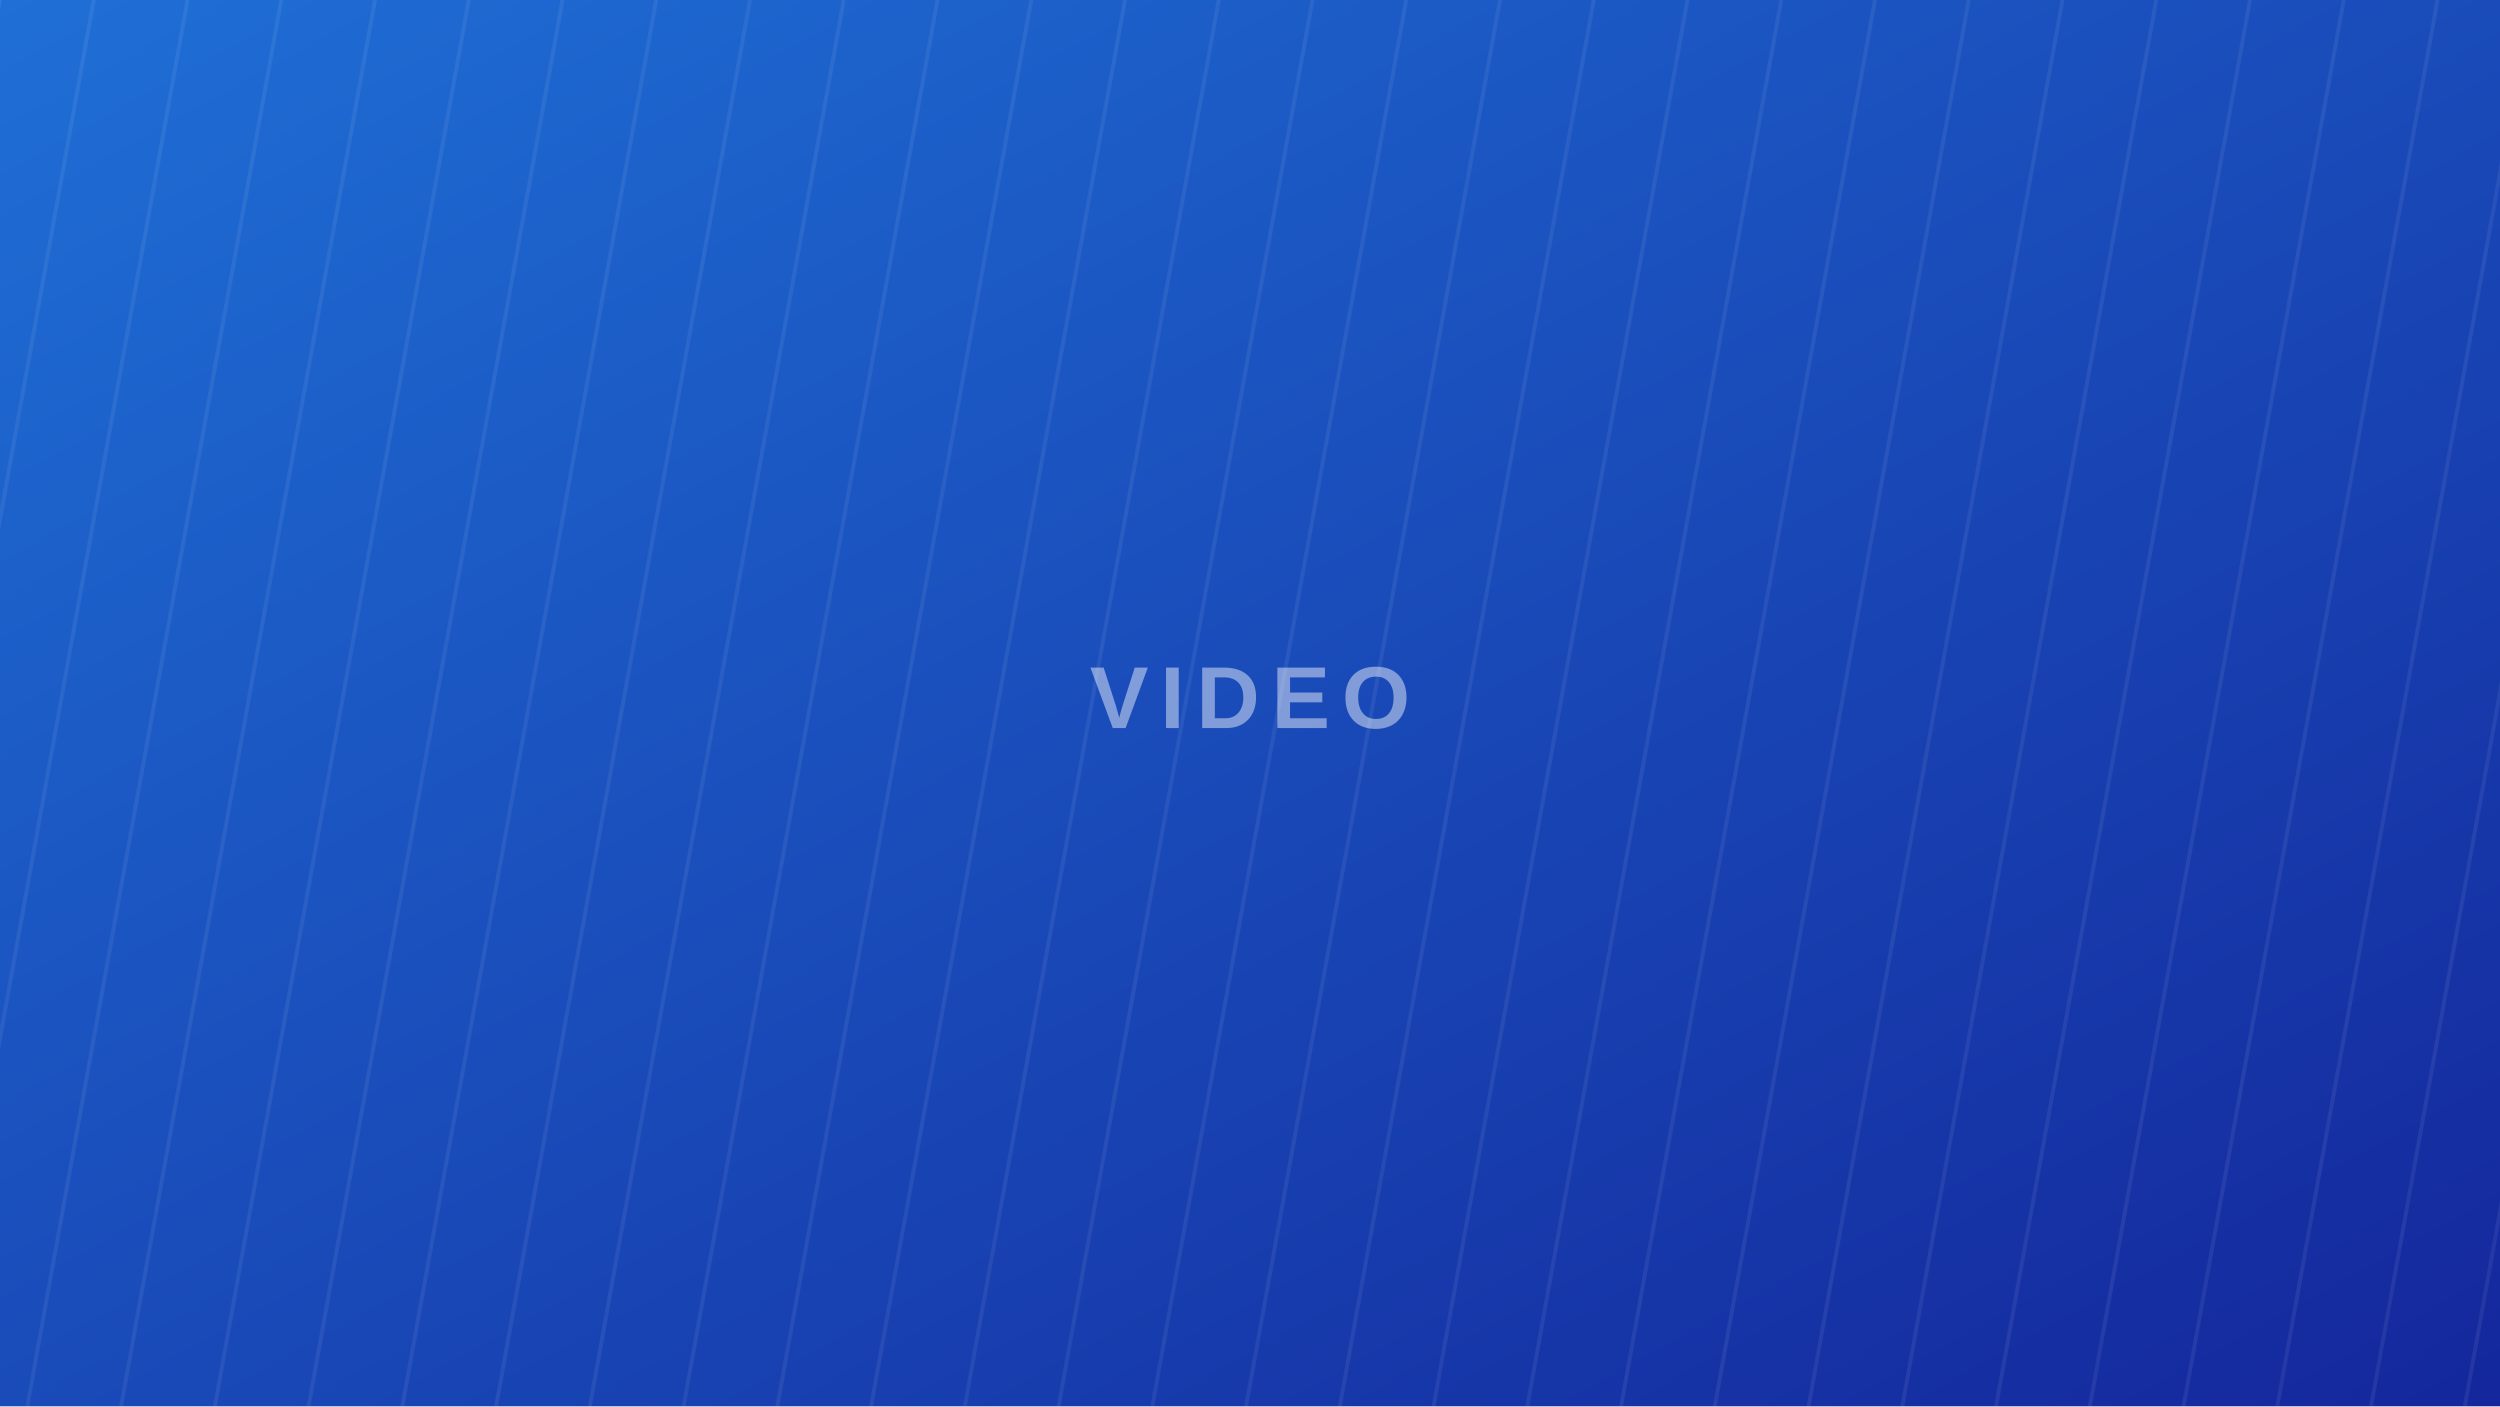
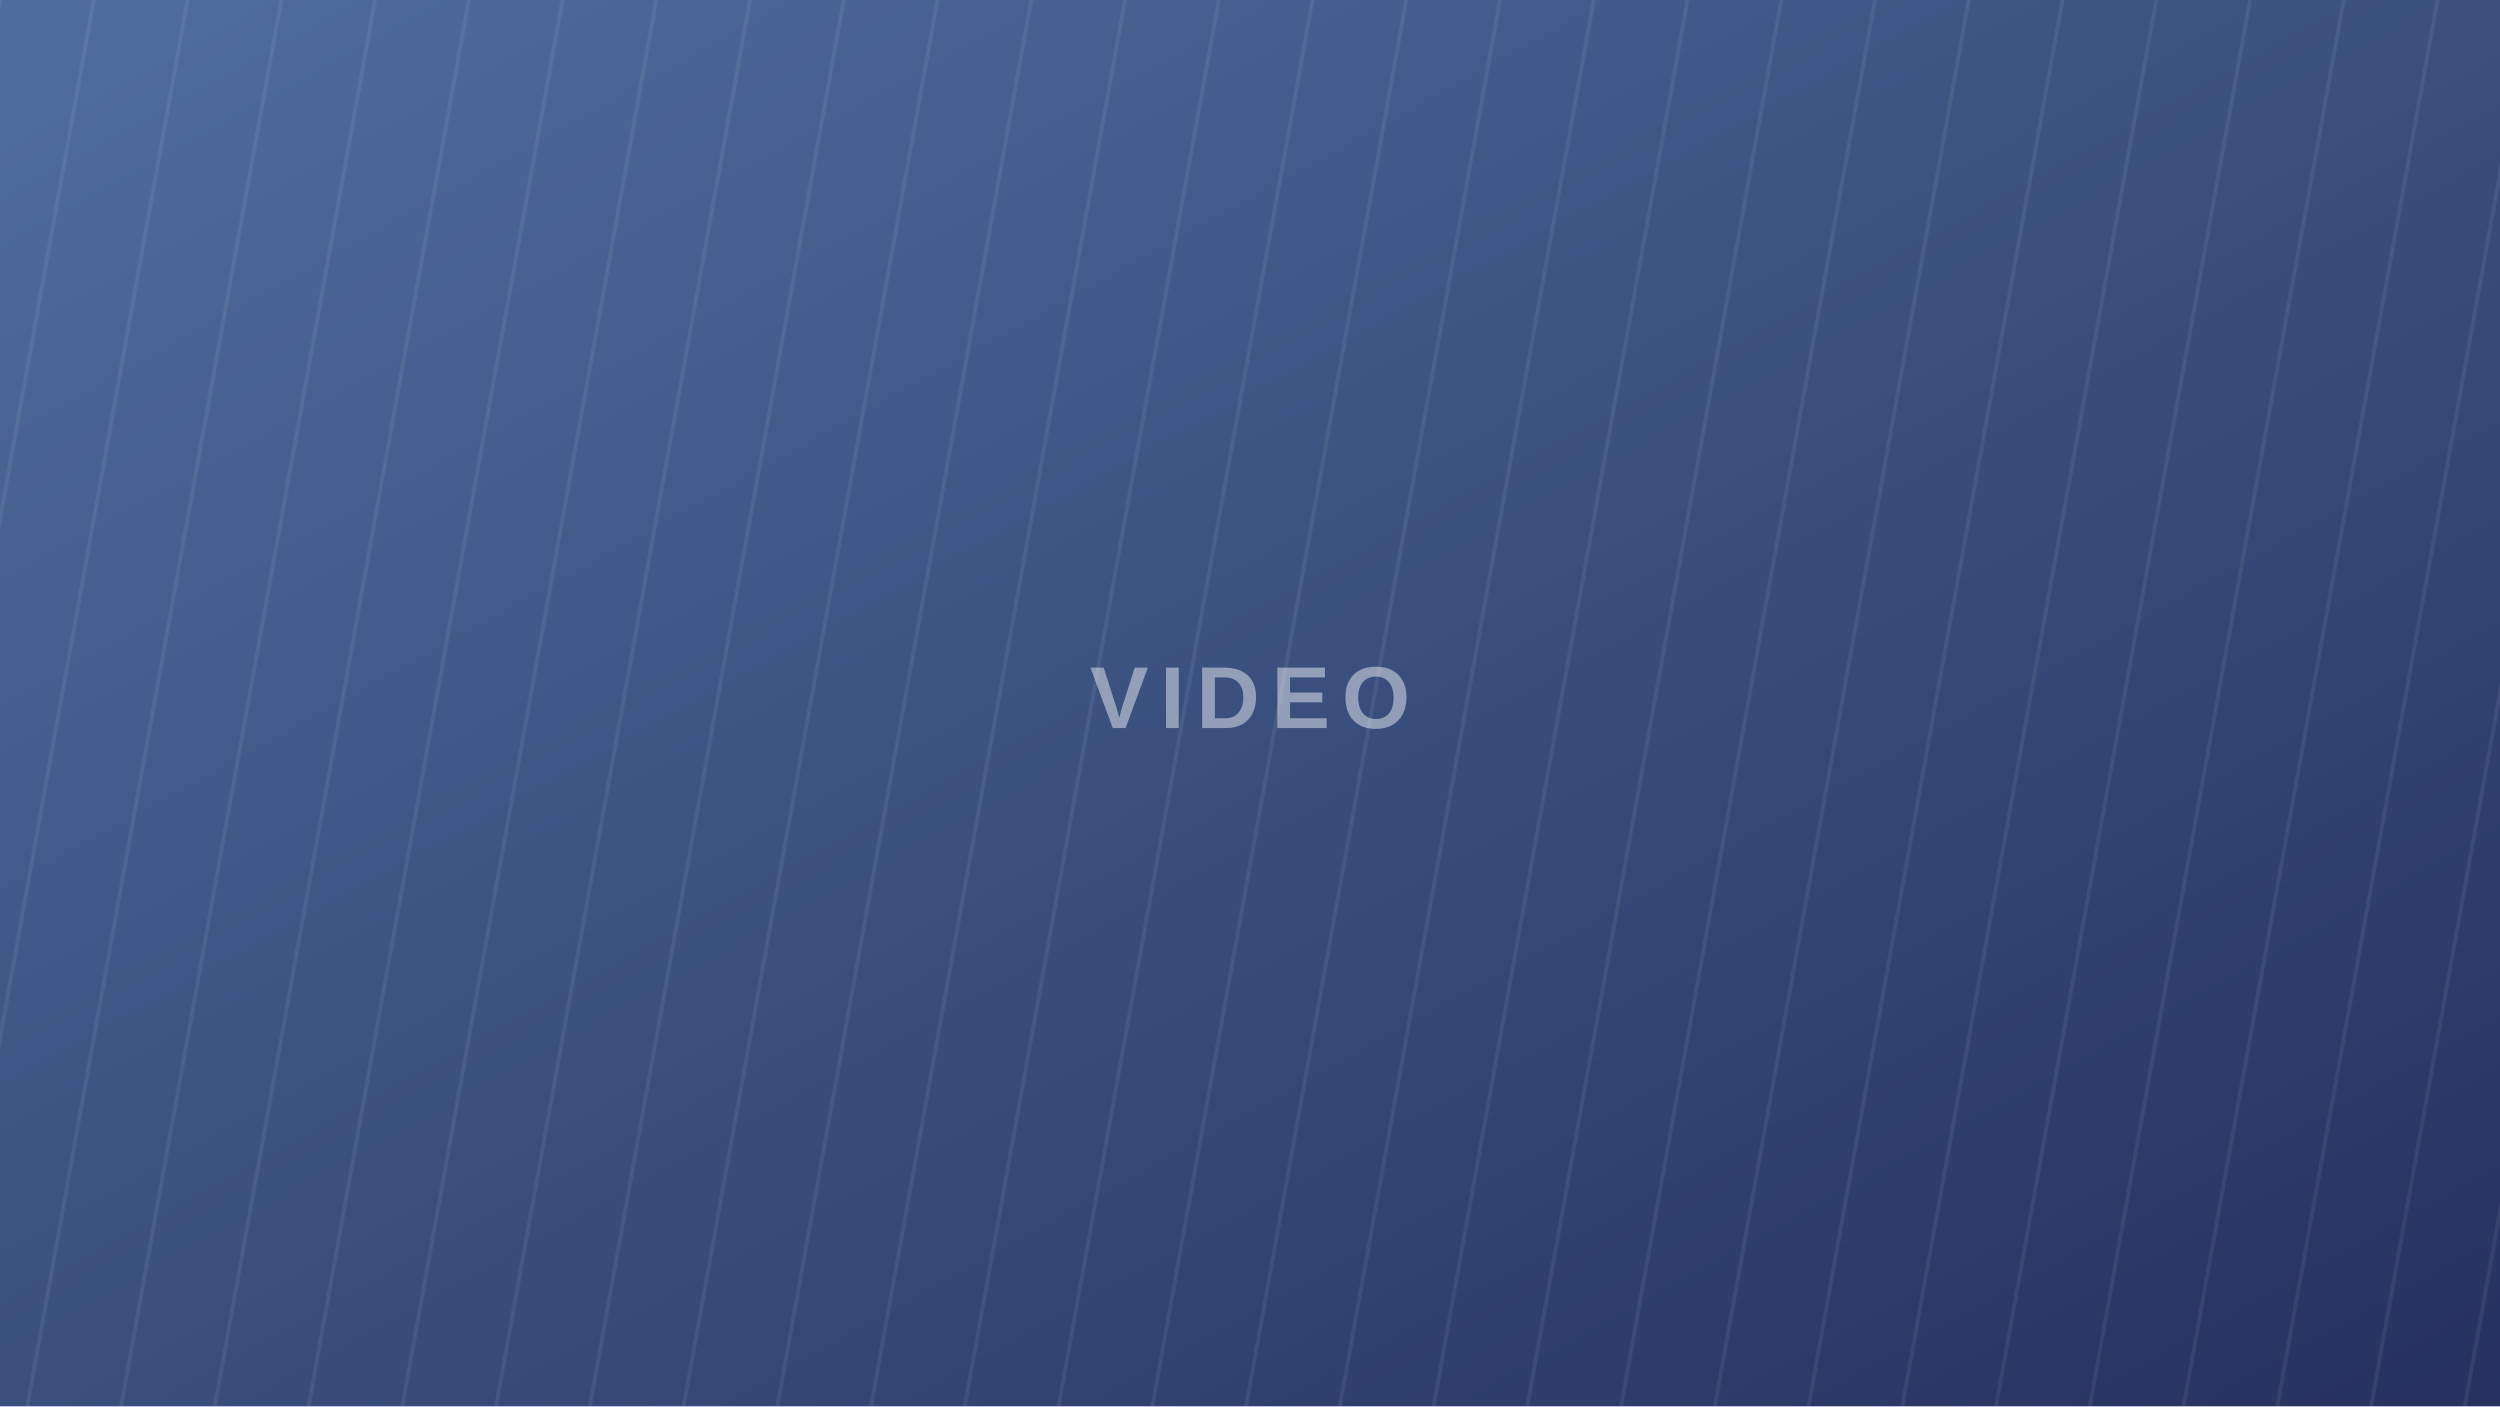
<svg xmlns="http://www.w3.org/2000/svg" width="1280" height="720" viewBox="0 0 1280 720">
  <defs>
    <linearGradient id="g" x1="0" y1="0" x2="1" y2="1">
-       <stop offset="0" stop-color="#1f6fd6" />
-       <stop offset="1" stop-color="#14279c" />
+       <stop offset="0" stop-color="#4f6e9e" />
+       <stop offset="1" stop-color="#26315f" />
    </linearGradient>
  </defs>
  <rect width="1280" height="720" fill="url(#g)" />
  <line x1="0" y1="0" x2="-130" y2="720" stroke="#ffffff" stroke-opacity=".07" stroke-width="2" />
  <line x1="48" y1="0" x2="-82" y2="720" stroke="#ffffff" stroke-opacity=".07" stroke-width="2" />
  <line x1="96" y1="0" x2="-34" y2="720" stroke="#ffffff" stroke-opacity=".07" stroke-width="2" />
  <line x1="144" y1="0" x2="14" y2="720" stroke="#ffffff" stroke-opacity=".07" stroke-width="2" />
  <line x1="192" y1="0" x2="62" y2="720" stroke="#ffffff" stroke-opacity=".07" stroke-width="2" />
  <line x1="240" y1="0" x2="110" y2="720" stroke="#ffffff" stroke-opacity=".07" stroke-width="2" />
  <line x1="288" y1="0" x2="158" y2="720" stroke="#ffffff" stroke-opacity=".07" stroke-width="2" />
  <line x1="336" y1="0" x2="206" y2="720" stroke="#ffffff" stroke-opacity=".07" stroke-width="2" />
  <line x1="384" y1="0" x2="254" y2="720" stroke="#ffffff" stroke-opacity=".07" stroke-width="2" />
  <line x1="432" y1="0" x2="302" y2="720" stroke="#ffffff" stroke-opacity=".07" stroke-width="2" />
  <line x1="480" y1="0" x2="350" y2="720" stroke="#ffffff" stroke-opacity=".07" stroke-width="2" />
  <line x1="528" y1="0" x2="398" y2="720" stroke="#ffffff" stroke-opacity=".07" stroke-width="2" />
  <line x1="576" y1="0" x2="446" y2="720" stroke="#ffffff" stroke-opacity=".07" stroke-width="2" />
  <line x1="624" y1="0" x2="494" y2="720" stroke="#ffffff" stroke-opacity=".07" stroke-width="2" />
  <line x1="672" y1="0" x2="542" y2="720" stroke="#ffffff" stroke-opacity=".07" stroke-width="2" />
  <line x1="720" y1="0" x2="590" y2="720" stroke="#ffffff" stroke-opacity=".07" stroke-width="2" />
  <line x1="768" y1="0" x2="638" y2="720" stroke="#ffffff" stroke-opacity=".07" stroke-width="2" />
  <line x1="816" y1="0" x2="686" y2="720" stroke="#ffffff" stroke-opacity=".07" stroke-width="2" />
  <line x1="864" y1="0" x2="734" y2="720" stroke="#ffffff" stroke-opacity=".07" stroke-width="2" />
  <line x1="912" y1="0" x2="782" y2="720" stroke="#ffffff" stroke-opacity=".07" stroke-width="2" />
  <line x1="960" y1="0" x2="830" y2="720" stroke="#ffffff" stroke-opacity=".07" stroke-width="2" />
  <line x1="1008" y1="0" x2="878" y2="720" stroke="#ffffff" stroke-opacity=".07" stroke-width="2" />
  <line x1="1056" y1="0" x2="926" y2="720" stroke="#ffffff" stroke-opacity=".07" stroke-width="2" />
  <line x1="1104" y1="0" x2="974" y2="720" stroke="#ffffff" stroke-opacity=".07" stroke-width="2" />
  <line x1="1152" y1="0" x2="1022" y2="720" stroke="#ffffff" stroke-opacity=".07" stroke-width="2" />
  <line x1="1200" y1="0" x2="1070" y2="720" stroke="#ffffff" stroke-opacity=".07" stroke-width="2" />
  <line x1="1248" y1="0" x2="1118" y2="720" stroke="#ffffff" stroke-opacity=".07" stroke-width="2" />
  <line x1="1296" y1="0" x2="1166" y2="720" stroke="#ffffff" stroke-opacity=".07" stroke-width="2" />
  <line x1="1344" y1="0" x2="1214" y2="720" stroke="#ffffff" stroke-opacity=".07" stroke-width="2" />
  <line x1="1392" y1="0" x2="1262" y2="720" stroke="#ffffff" stroke-opacity=".07" stroke-width="2" />
  <line x1="1440" y1="0" x2="1310" y2="720" stroke="#ffffff" stroke-opacity=".07" stroke-width="2" />
  <line x1="1488" y1="0" x2="1358" y2="720" stroke="#ffffff" stroke-opacity=".07" stroke-width="2" />
  <line x1="1536" y1="0" x2="1406" y2="720" stroke="#ffffff" stroke-opacity=".07" stroke-width="2" />
  <line x1="1584" y1="0" x2="1454" y2="720" stroke="#ffffff" stroke-opacity=".07" stroke-width="2" />
  <line x1="1632" y1="0" x2="1502" y2="720" stroke="#ffffff" stroke-opacity=".07" stroke-width="2" />
  <text x="50%" y="50%" fill="#ffffff" fill-opacity=".45" font-family="Arial Narrow, Arial, sans-serif" font-weight="700" font-size="45" letter-spacing="6" text-anchor="middle" dominant-baseline="middle">VIDEO</text>
</svg>
